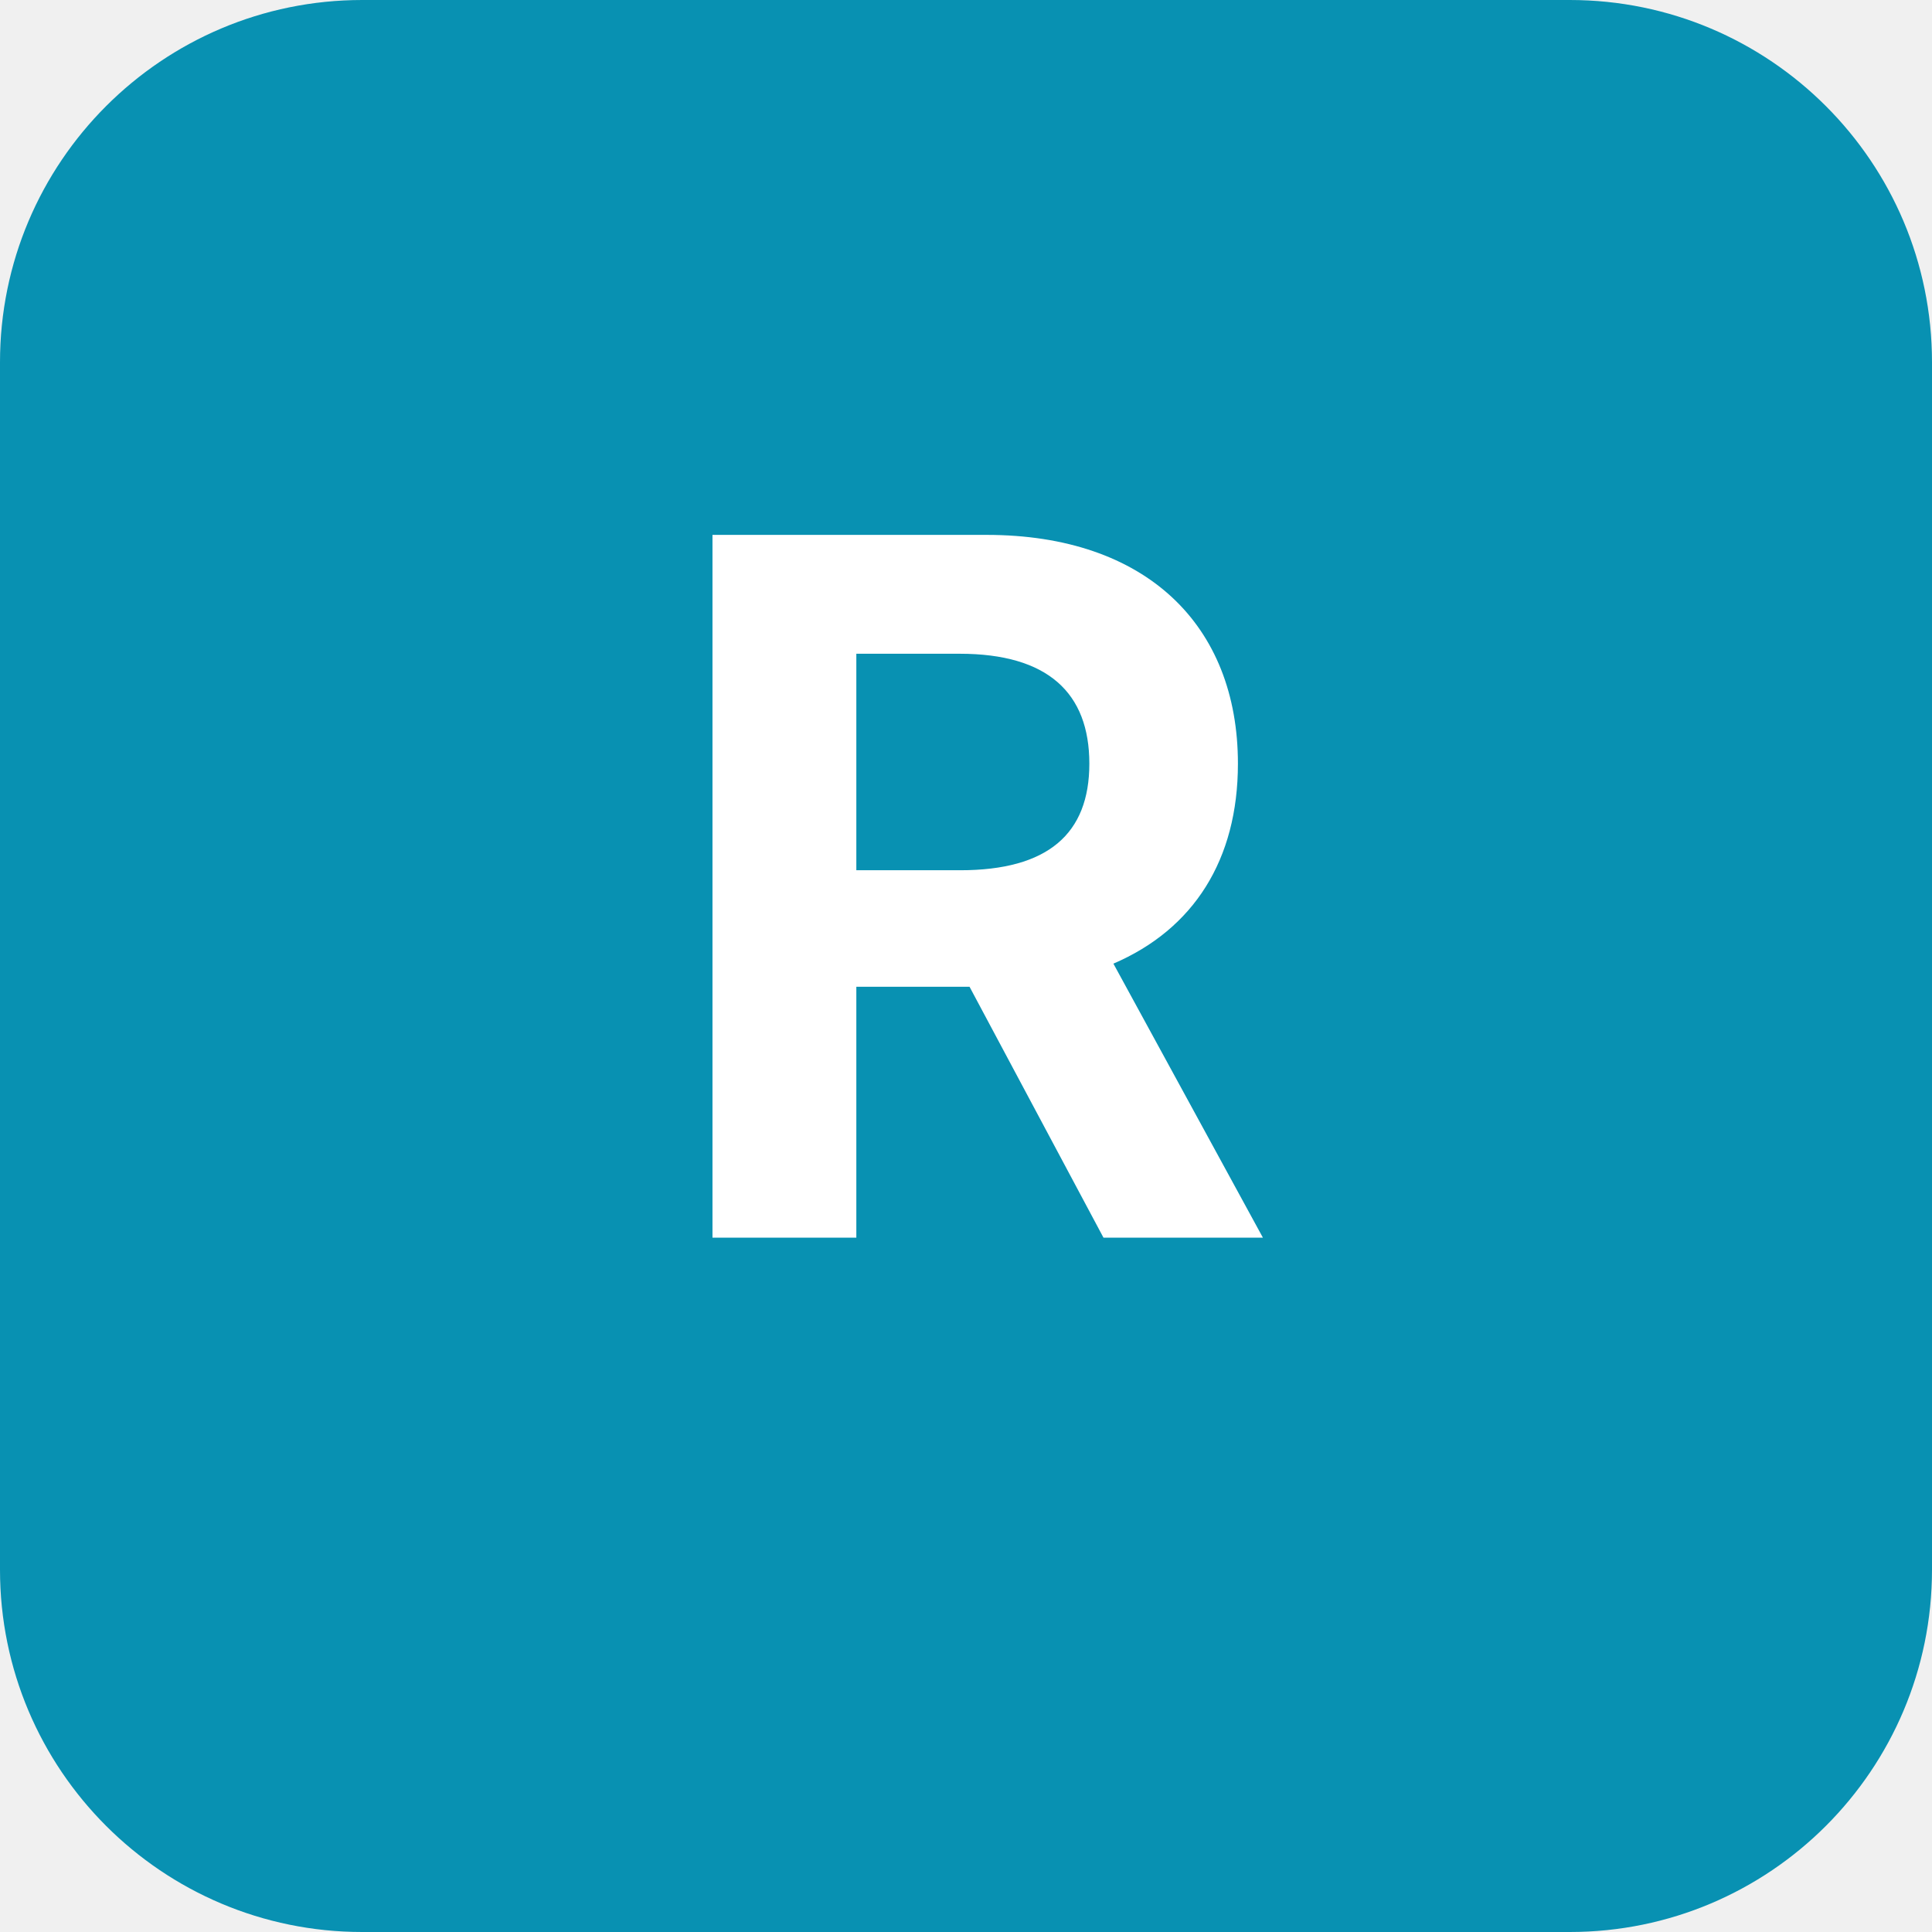
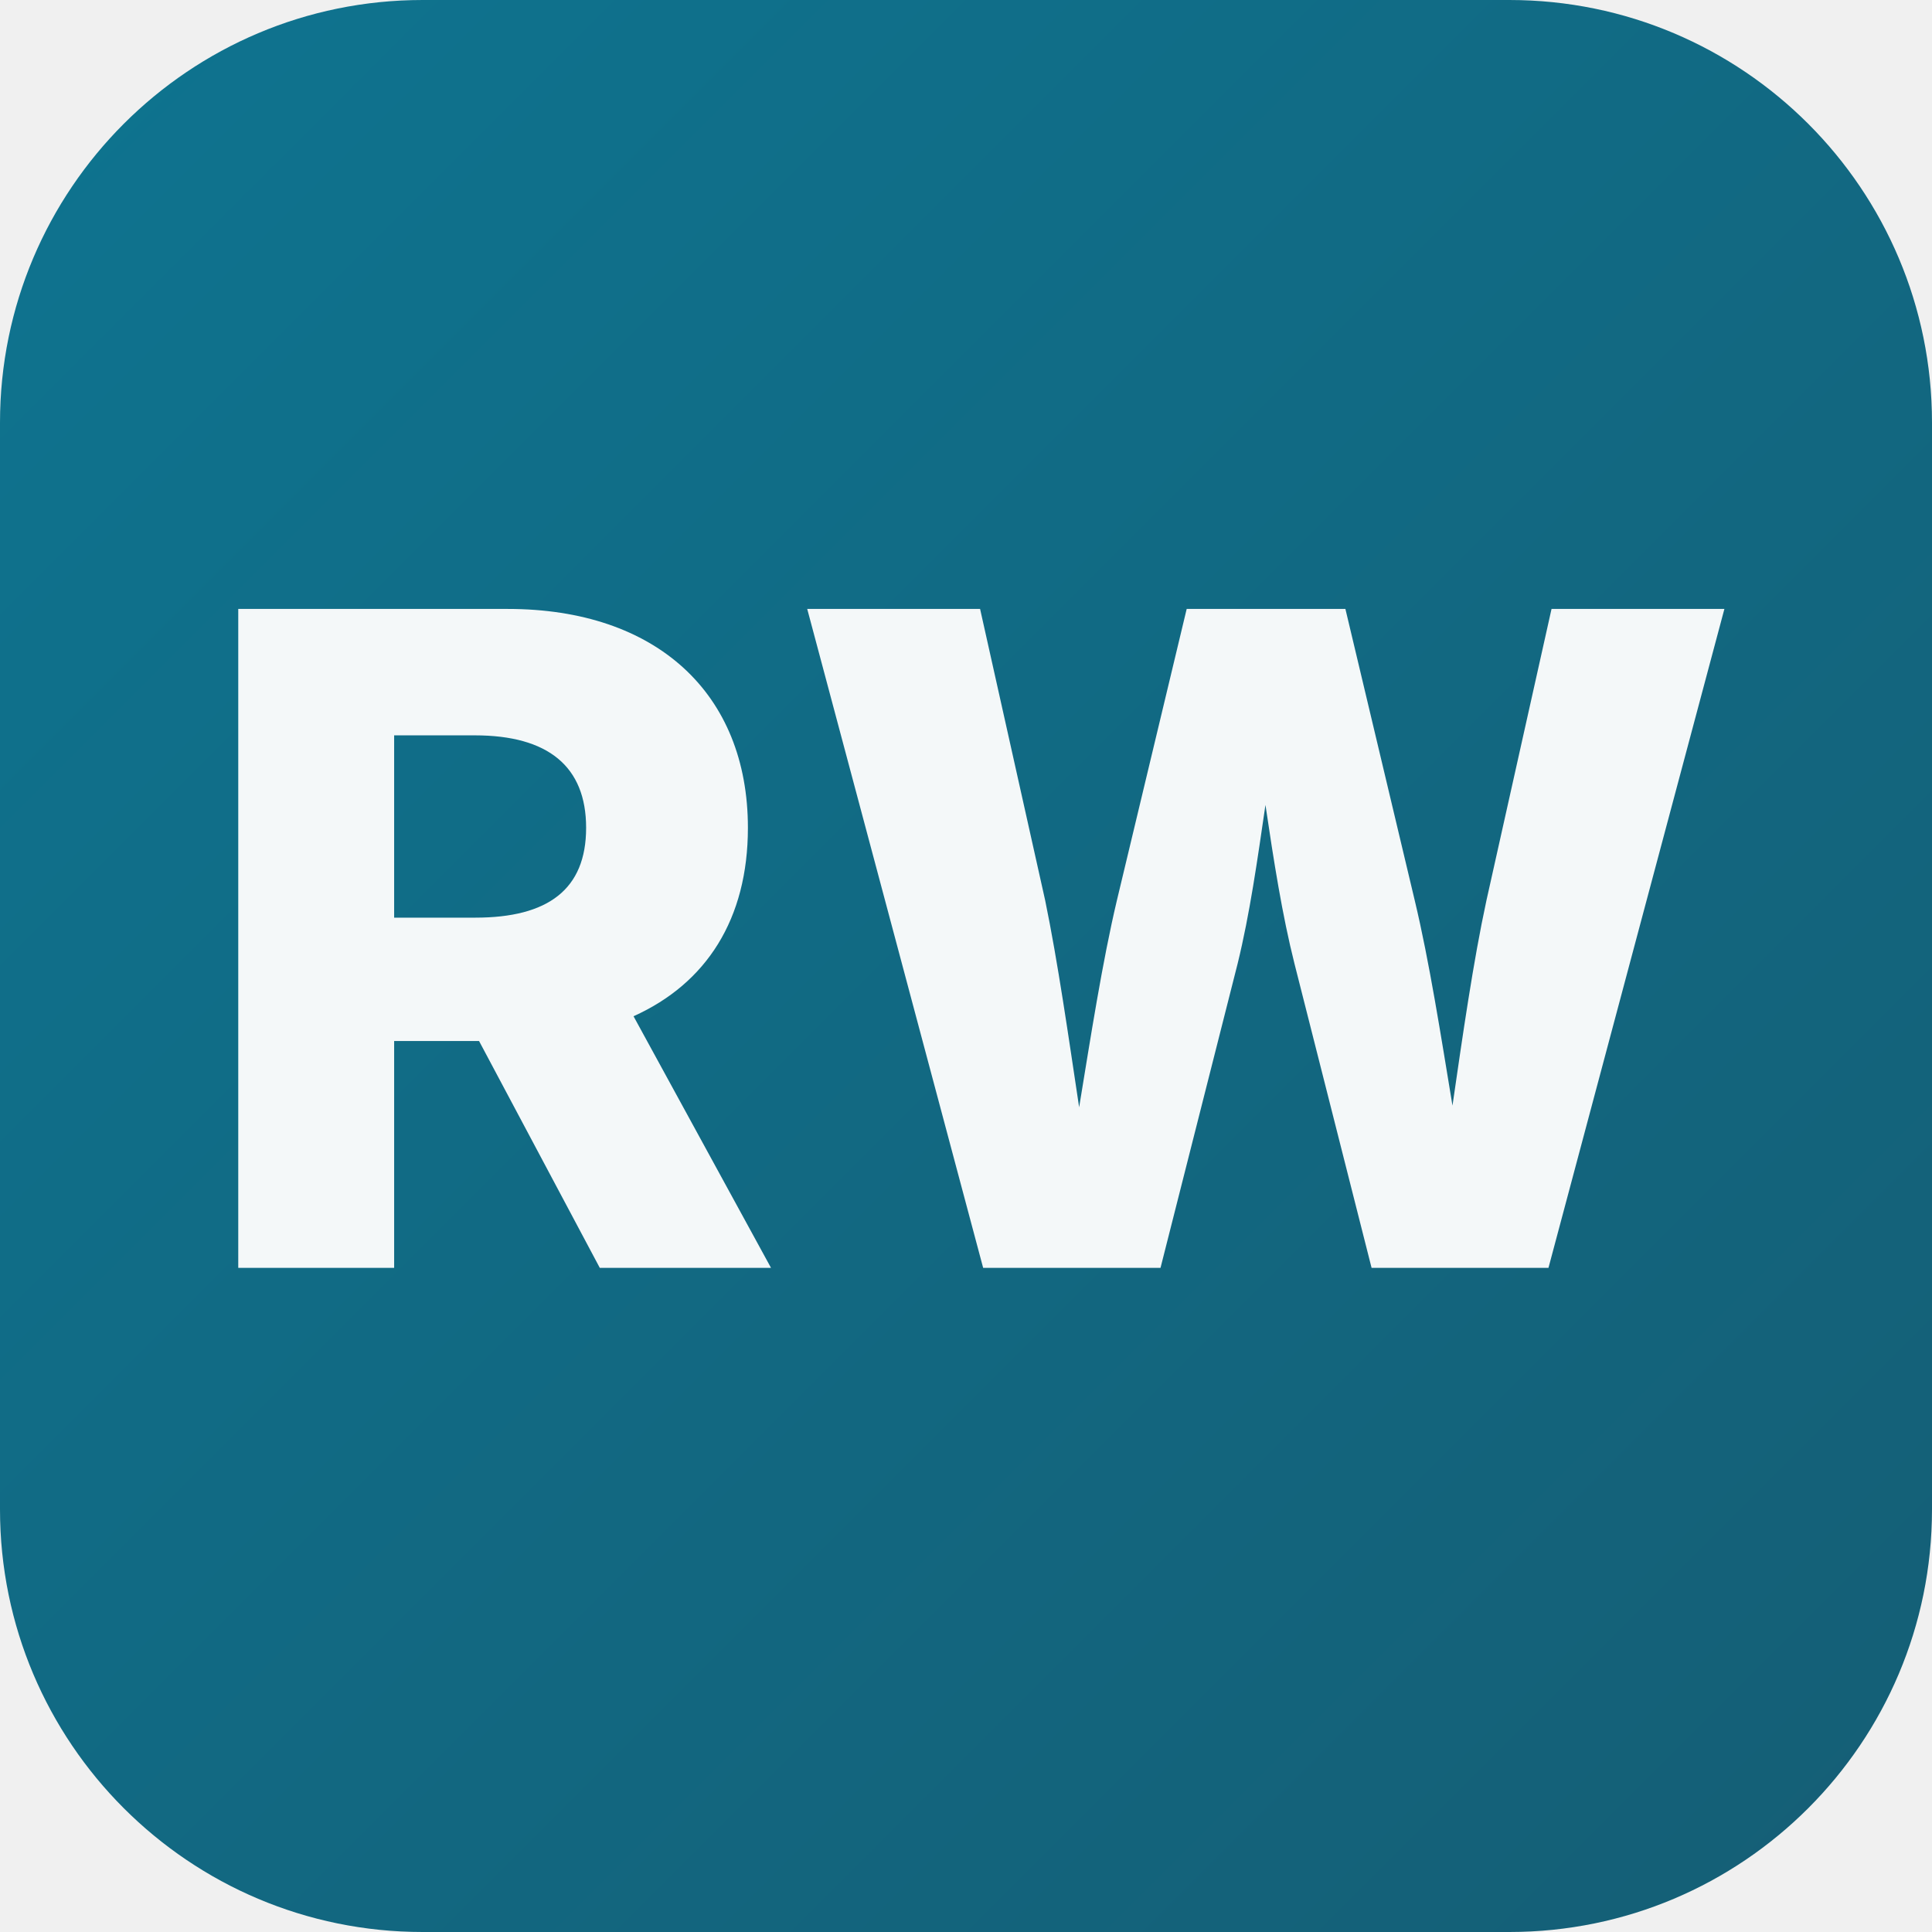
<svg xmlns="http://www.w3.org/2000/svg" width="128" height="128" viewBox="0 0 128 128" fill="none">
-   <rect width="128" height="128" rx="24" fill="#0891b2" />
-   <text x="64" y="82" text-anchor="middle" font-family="system-ui,-apple-system,sans-serif" font-weight="700" font-size="64" fill="white">R</text>
+   <defs>
+     <linearGradient id="g" x1="0" y1="0" x2="128" y2="128" gradientUnits="userSpaceOnUse">
+       <stop stop-color="#0E7490" />
+       <stop offset="1" stop-color="#155E75" />
+     </linearGradient>
+   </defs>
+   <rect width="128" height="128" rx="28" fill="url(#g)" />
+   <text x="64" y="84" text-anchor="middle" font-family="system-ui,-apple-system,sans-serif" font-weight="800" font-size="60" fill="white" opacity="0.95">RW</text>
</svg>
